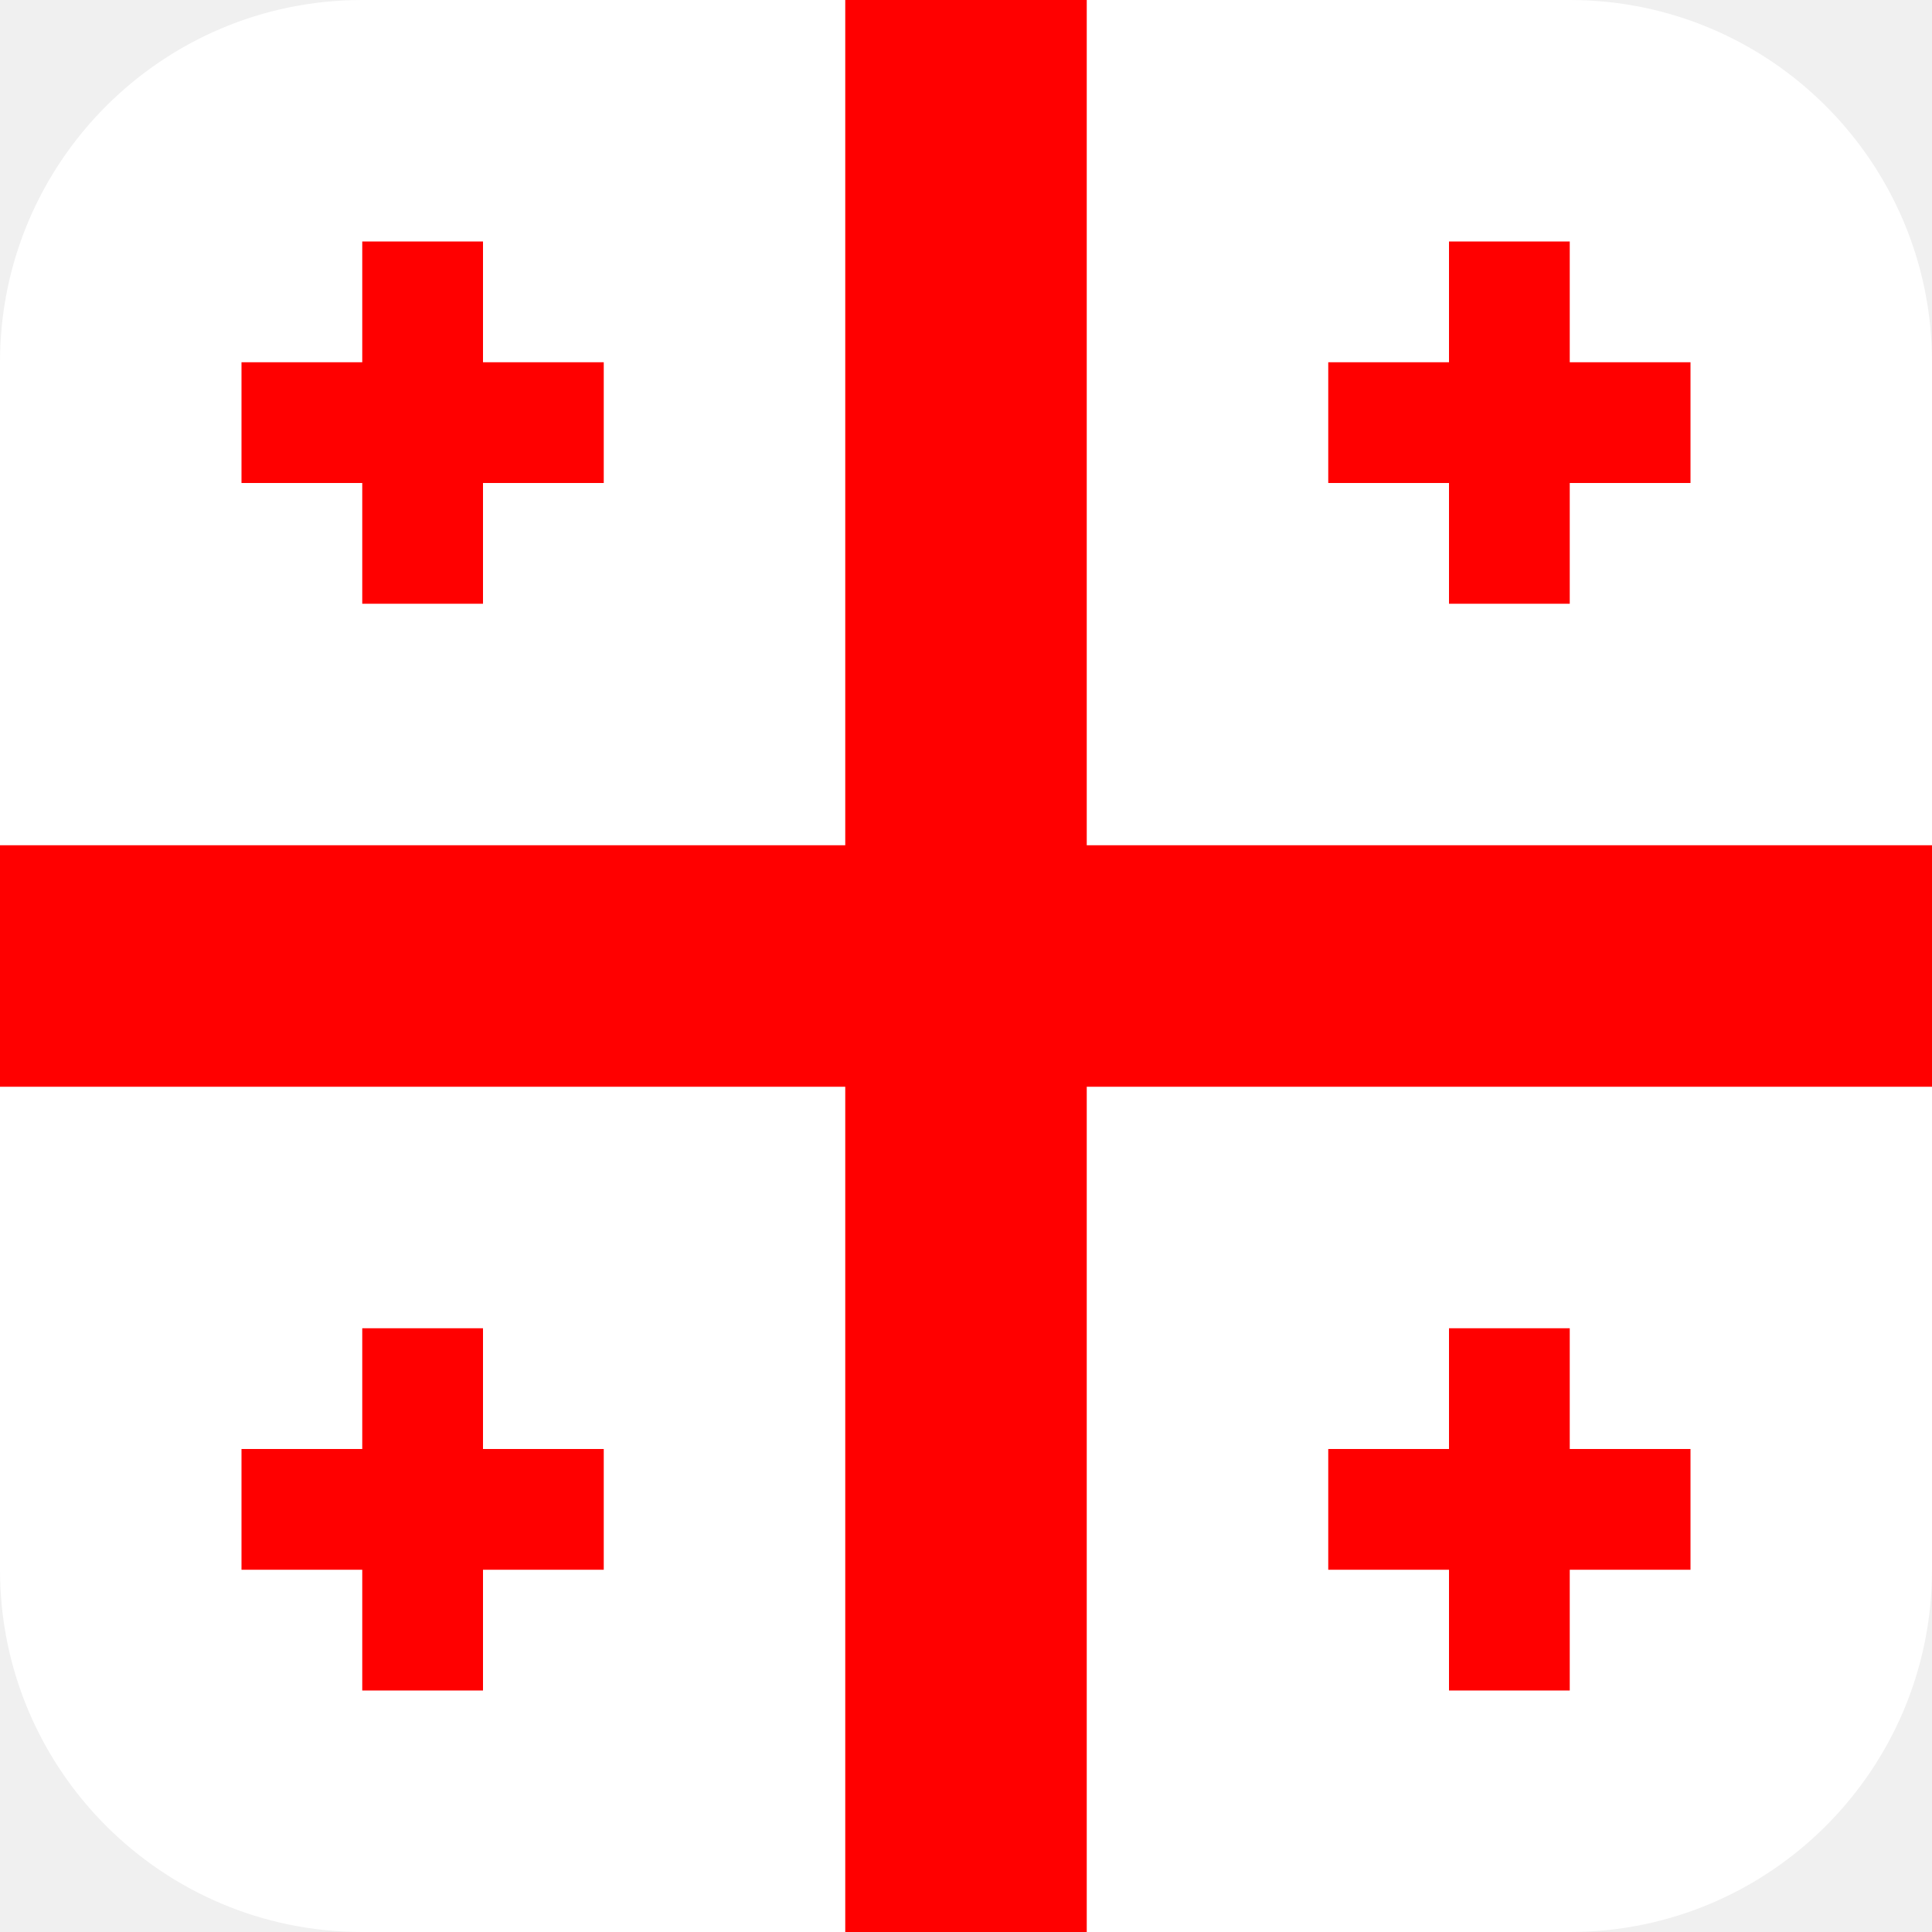
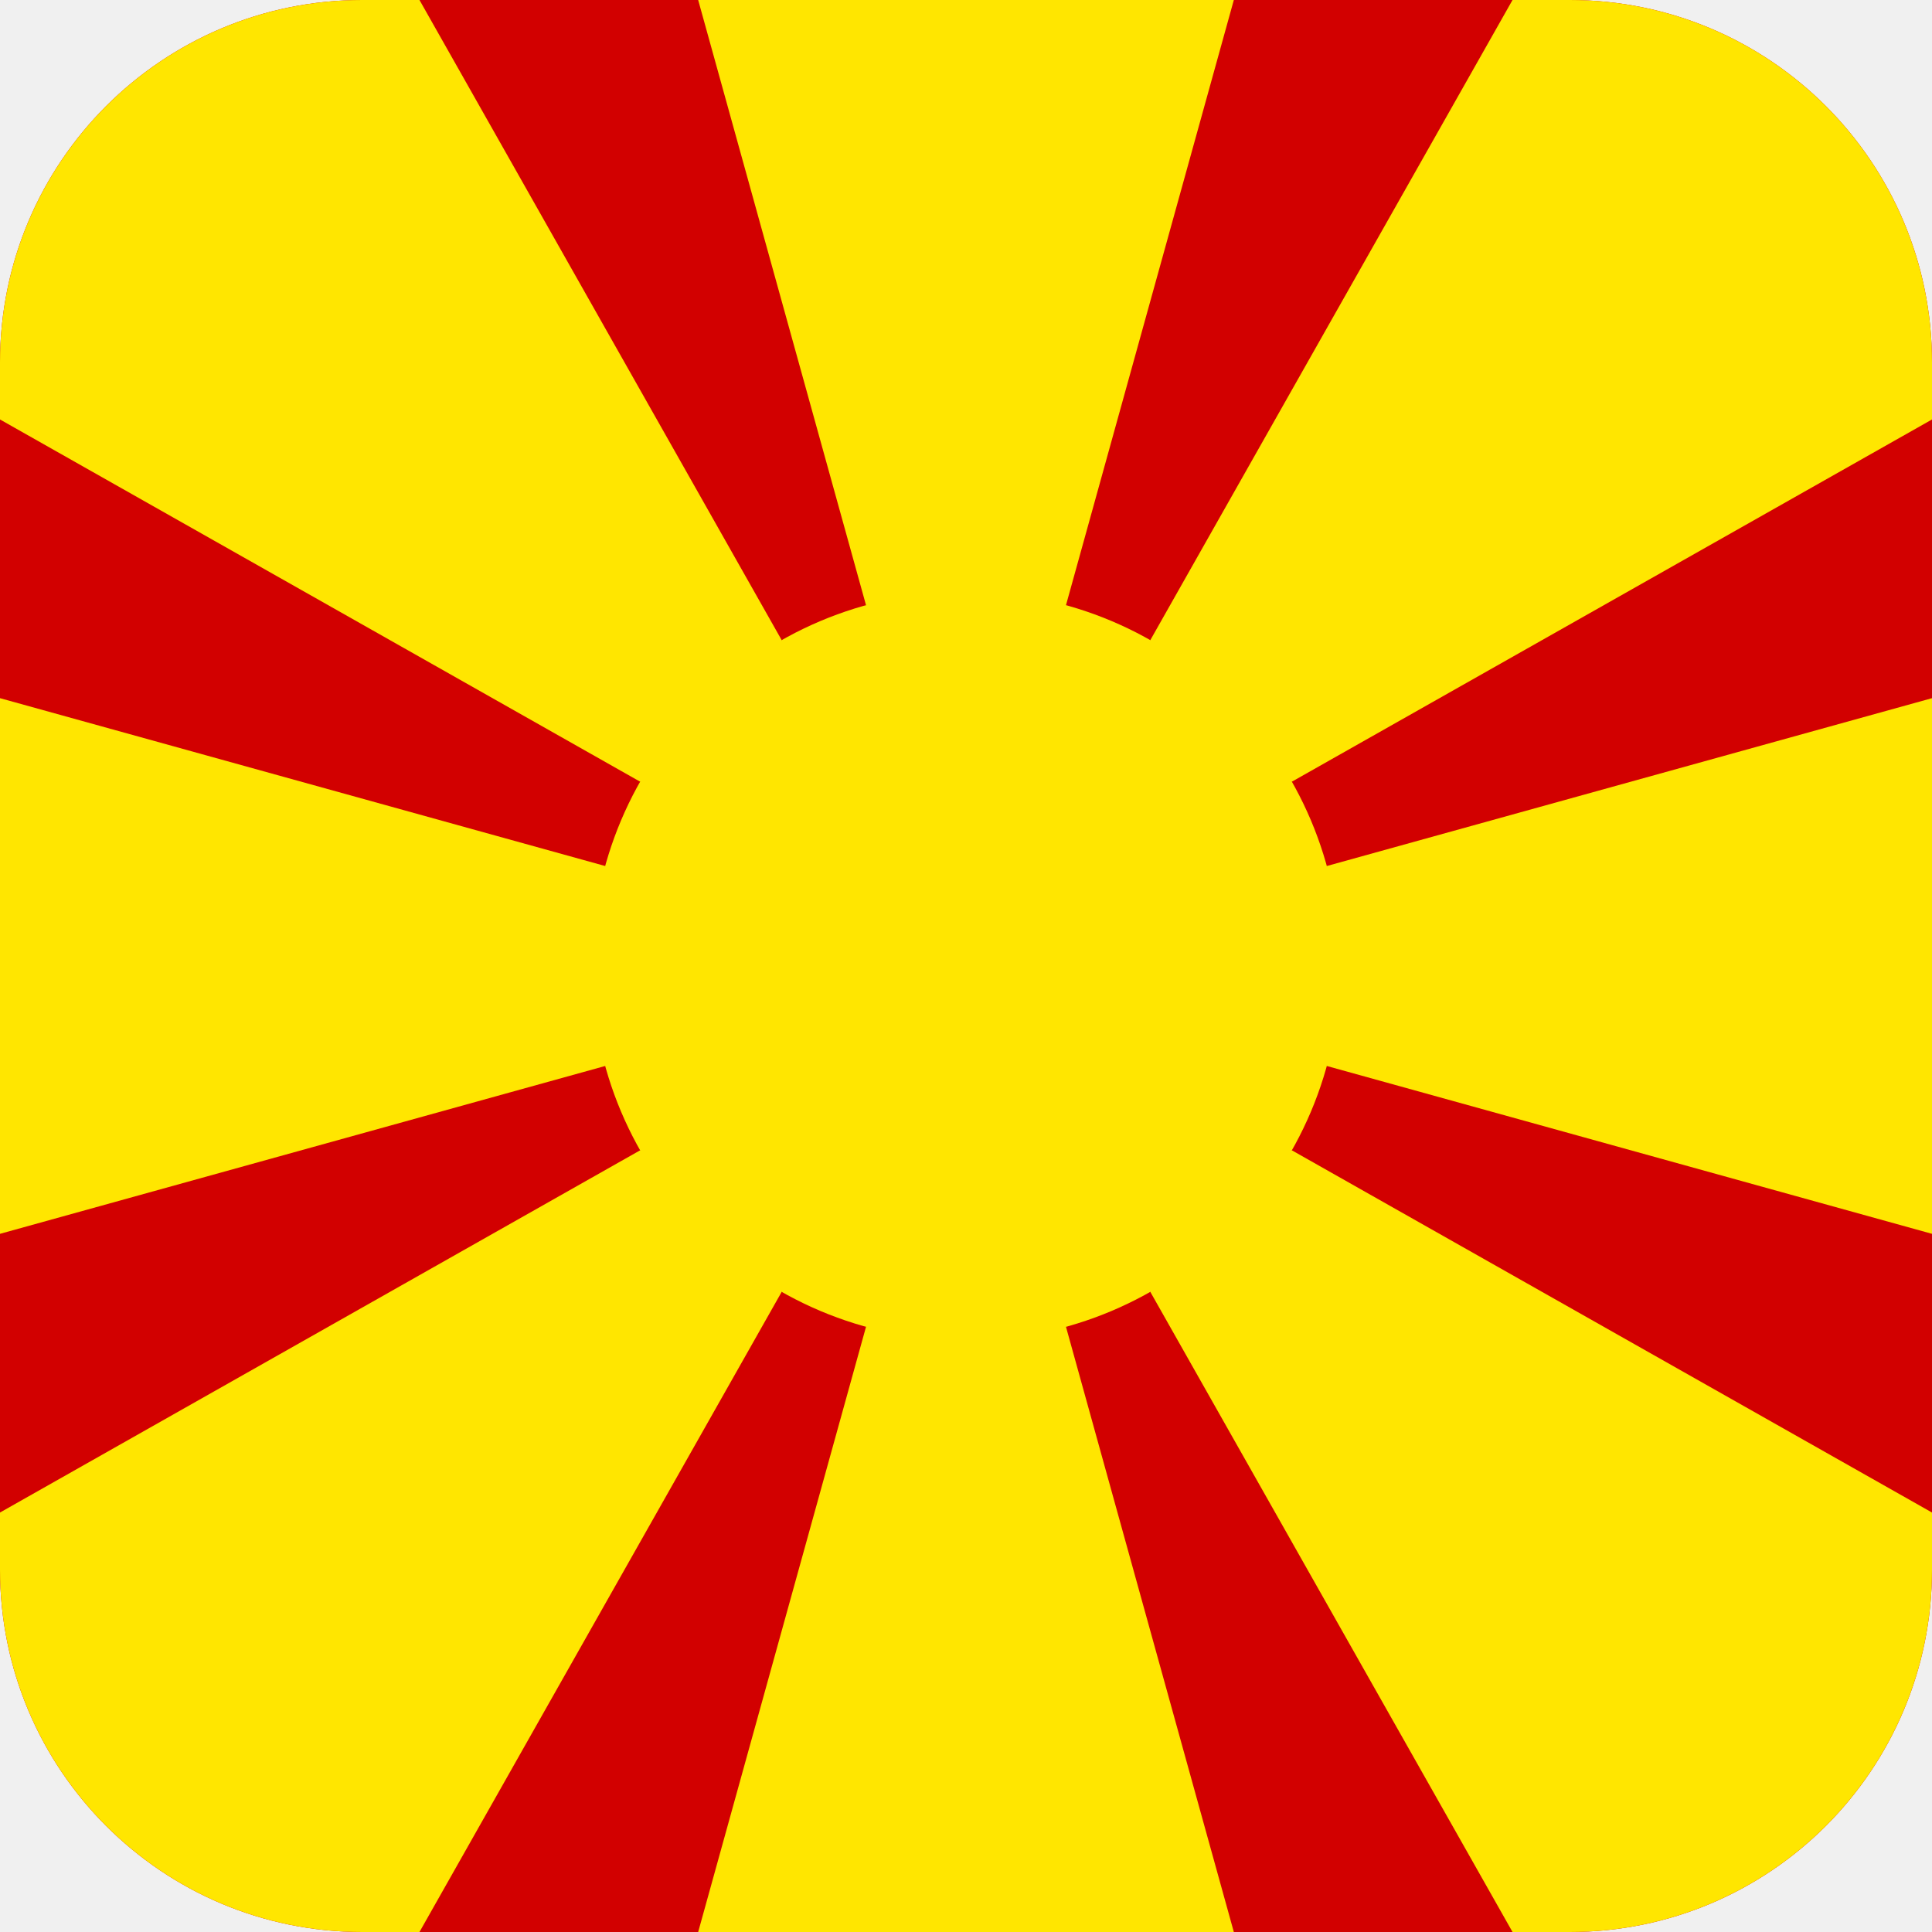
- <svg xmlns="http://www.w3.org/2000/svg" viewBox="0 0 32 32" role="img" aria-label="Georgia Guidebook — флаг Грузии">
-   <rect width="32" height="32" rx="6" fill="#ffffff" />
-   <path d="M14 0h4v32h-4z M0 14h32v4H0z" fill="#ff0000" />
-   <g fill="#ff0000">
-     <path d="M6 4h2v6H6z M4 6h6v2H4z" />
-     <path d="M24 4h2v6h-2z M22 6h6v2h-6z" />
-     <path d="M6 22h2v6H6z M4 24h6v2H4z" />
-     <path d="M24 22h2v6h-2z M22 24h6v2h-6z" />
+ <svg xmlns="http://www.w3.org/2000/svg" viewBox="200 0 800 800" role="img" aria-label="North Macedonia Guidebook — flag of North Macedonia">
+   <defs>
+     <clipPath id="r">
+       <rect x="200" y="0" width="800" height="800" rx="150" />
+     </clipPath>
+   </defs>
+   <g clip-path="url(#r)">
+     <rect x="200" y="0" width="800" height="800" fill="#D20000" />
+     <g fill="#FFE600">
+       <polygon points="749.4,358.6 1428.7,170.2 1428.7,629.8 749.4,441.4" />
+       <polygon points="734.9,476.3 1348.5,823.5 1023.5,1148.5 676.3,534.9" />
+       <polygon points="641.4,549.4 829.8,1228.7 370.2,1228.7 558.6,549.4" />
+       <polygon points="523.7,534.9 176.5,1148.5 -148.5,823.5 465.1,476.3" />
+       <polygon points="450.6,441.4 -228.7,629.8 -228.7,170.2 450.6,358.6" />
+       <polygon points="465.1,323.7 -148.5,-23.5 176.5,-348.5 523.7,265.1" />
+       <polygon points="558.6,250.6 370.2,-428.7 829.8,-428.7 641.4,250.6" />
+       <polygon points="676.3,265.1 1023.5,-348.5 1348.5,-23.5 734.9,323.7" />
+       <circle cx="600" cy="400" r="155" />
+     </g>
  </g>
</svg>
